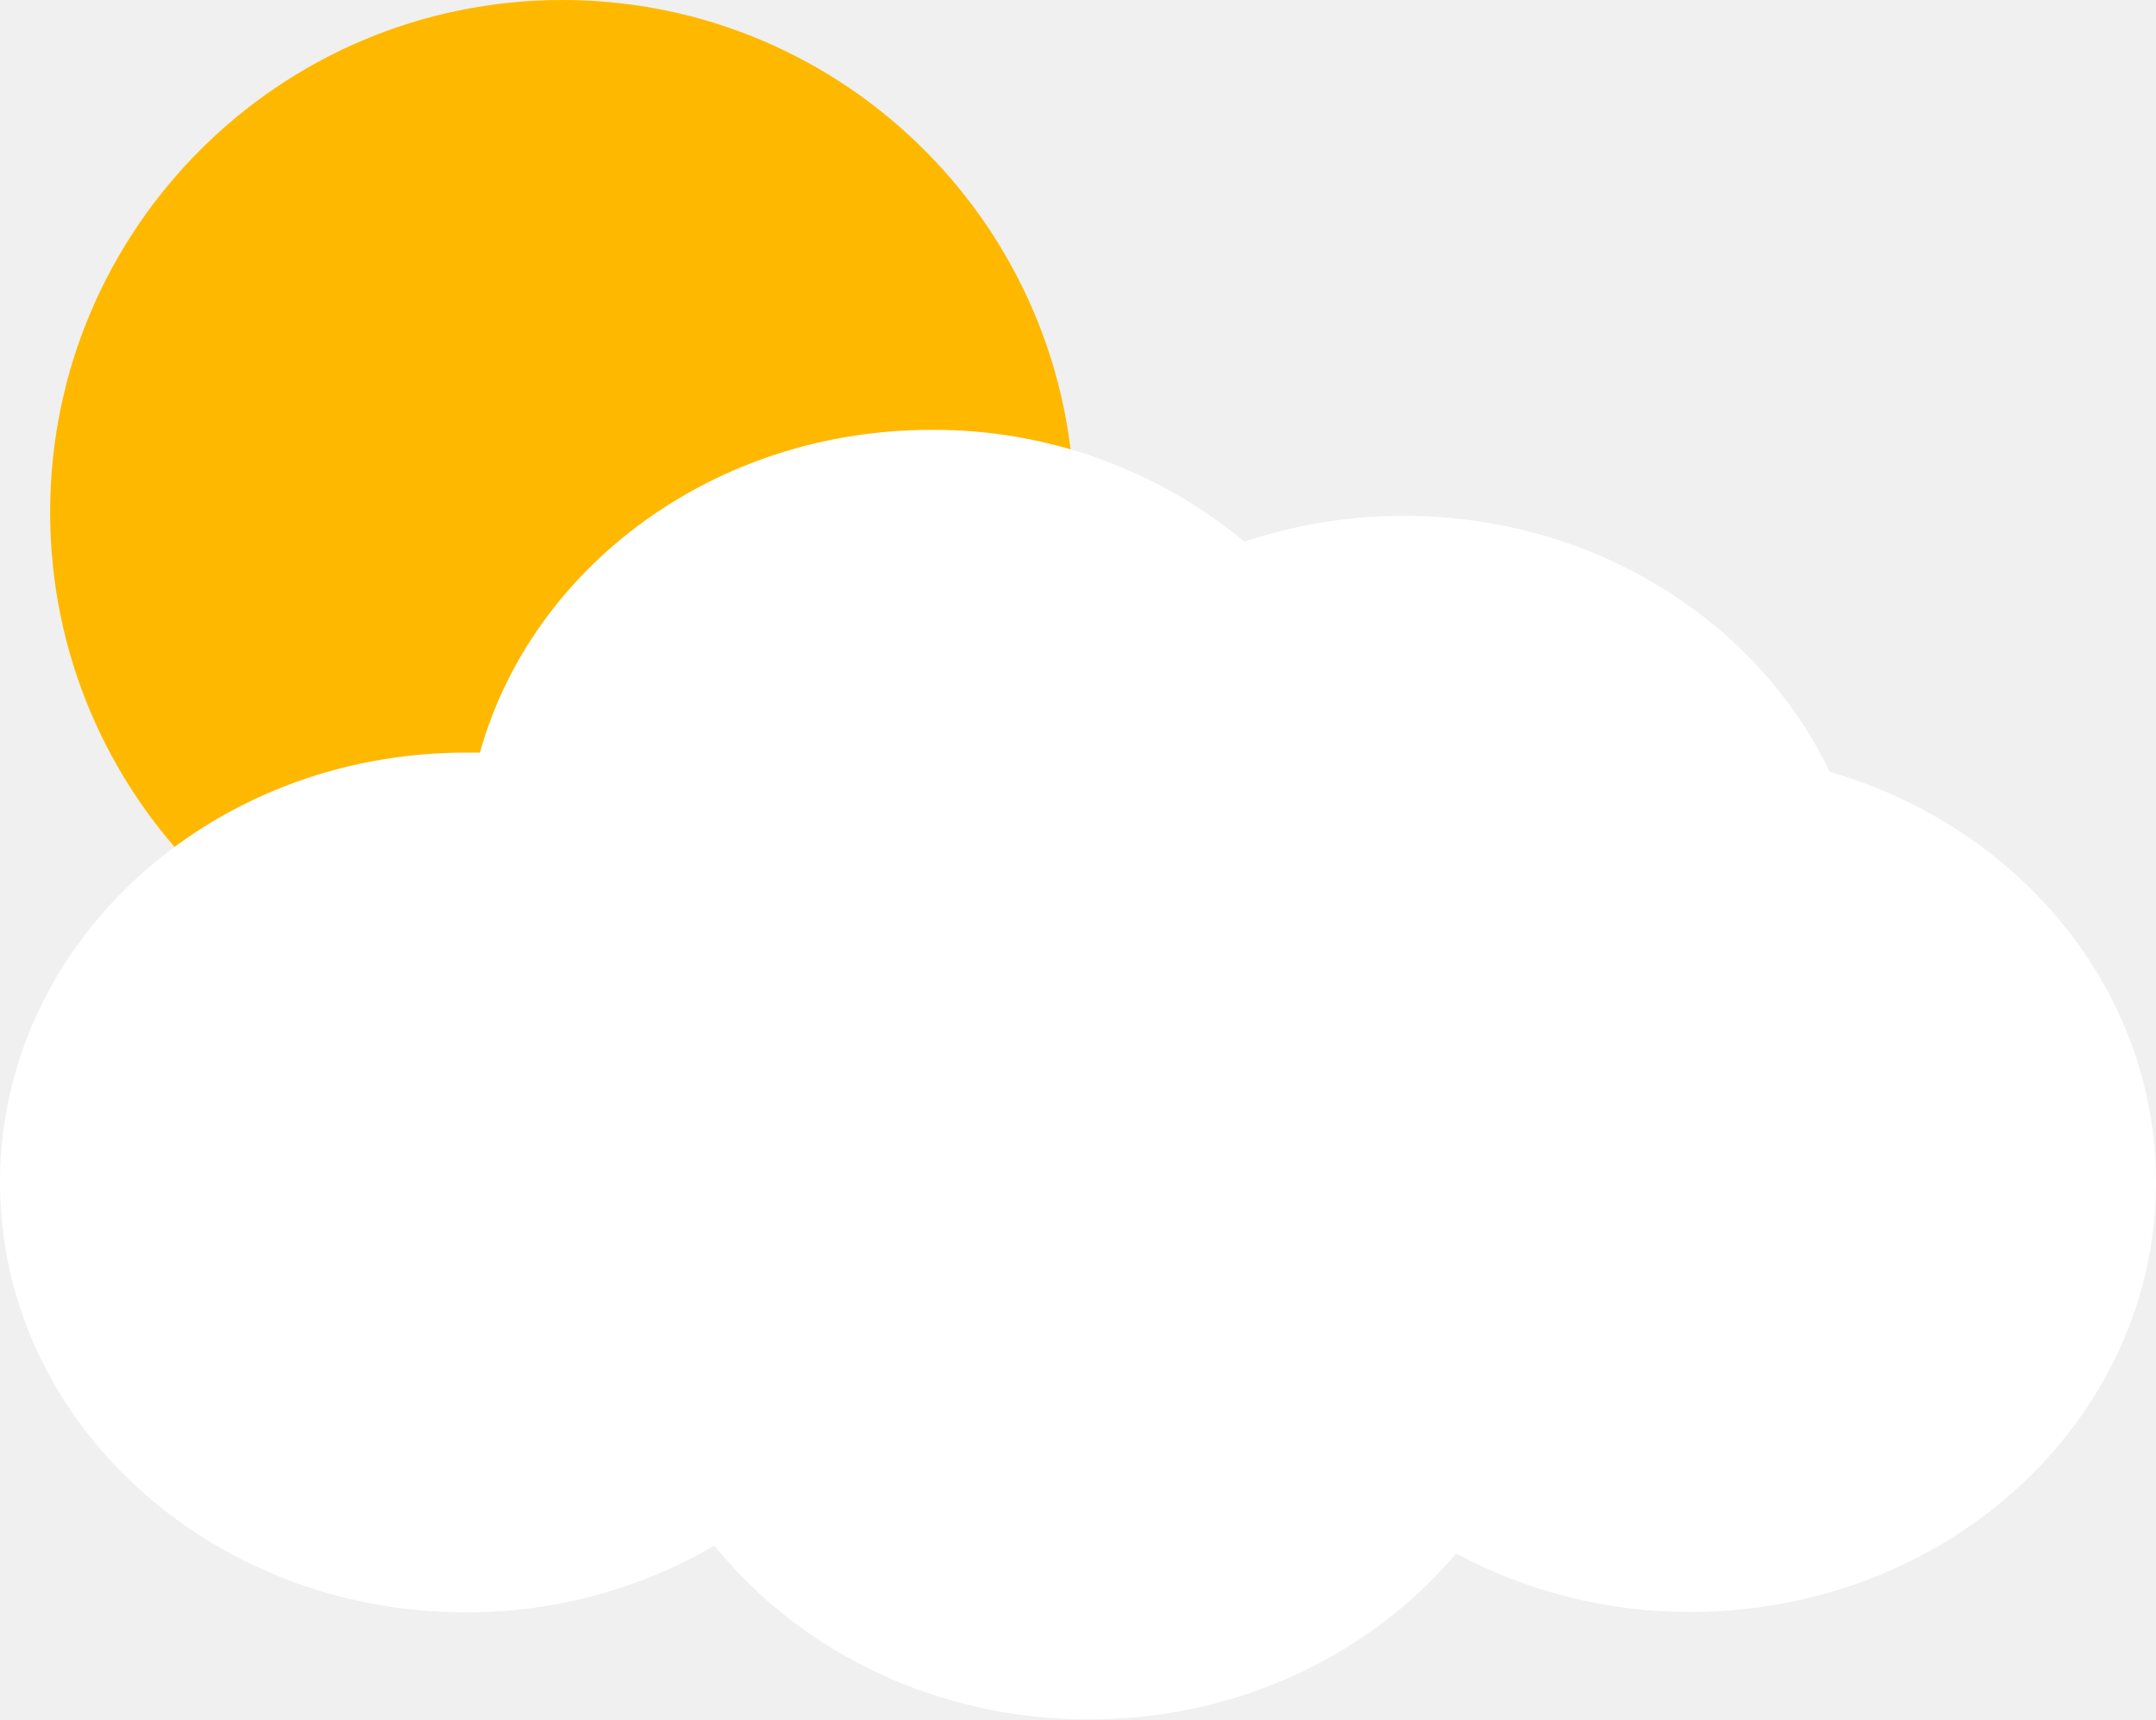
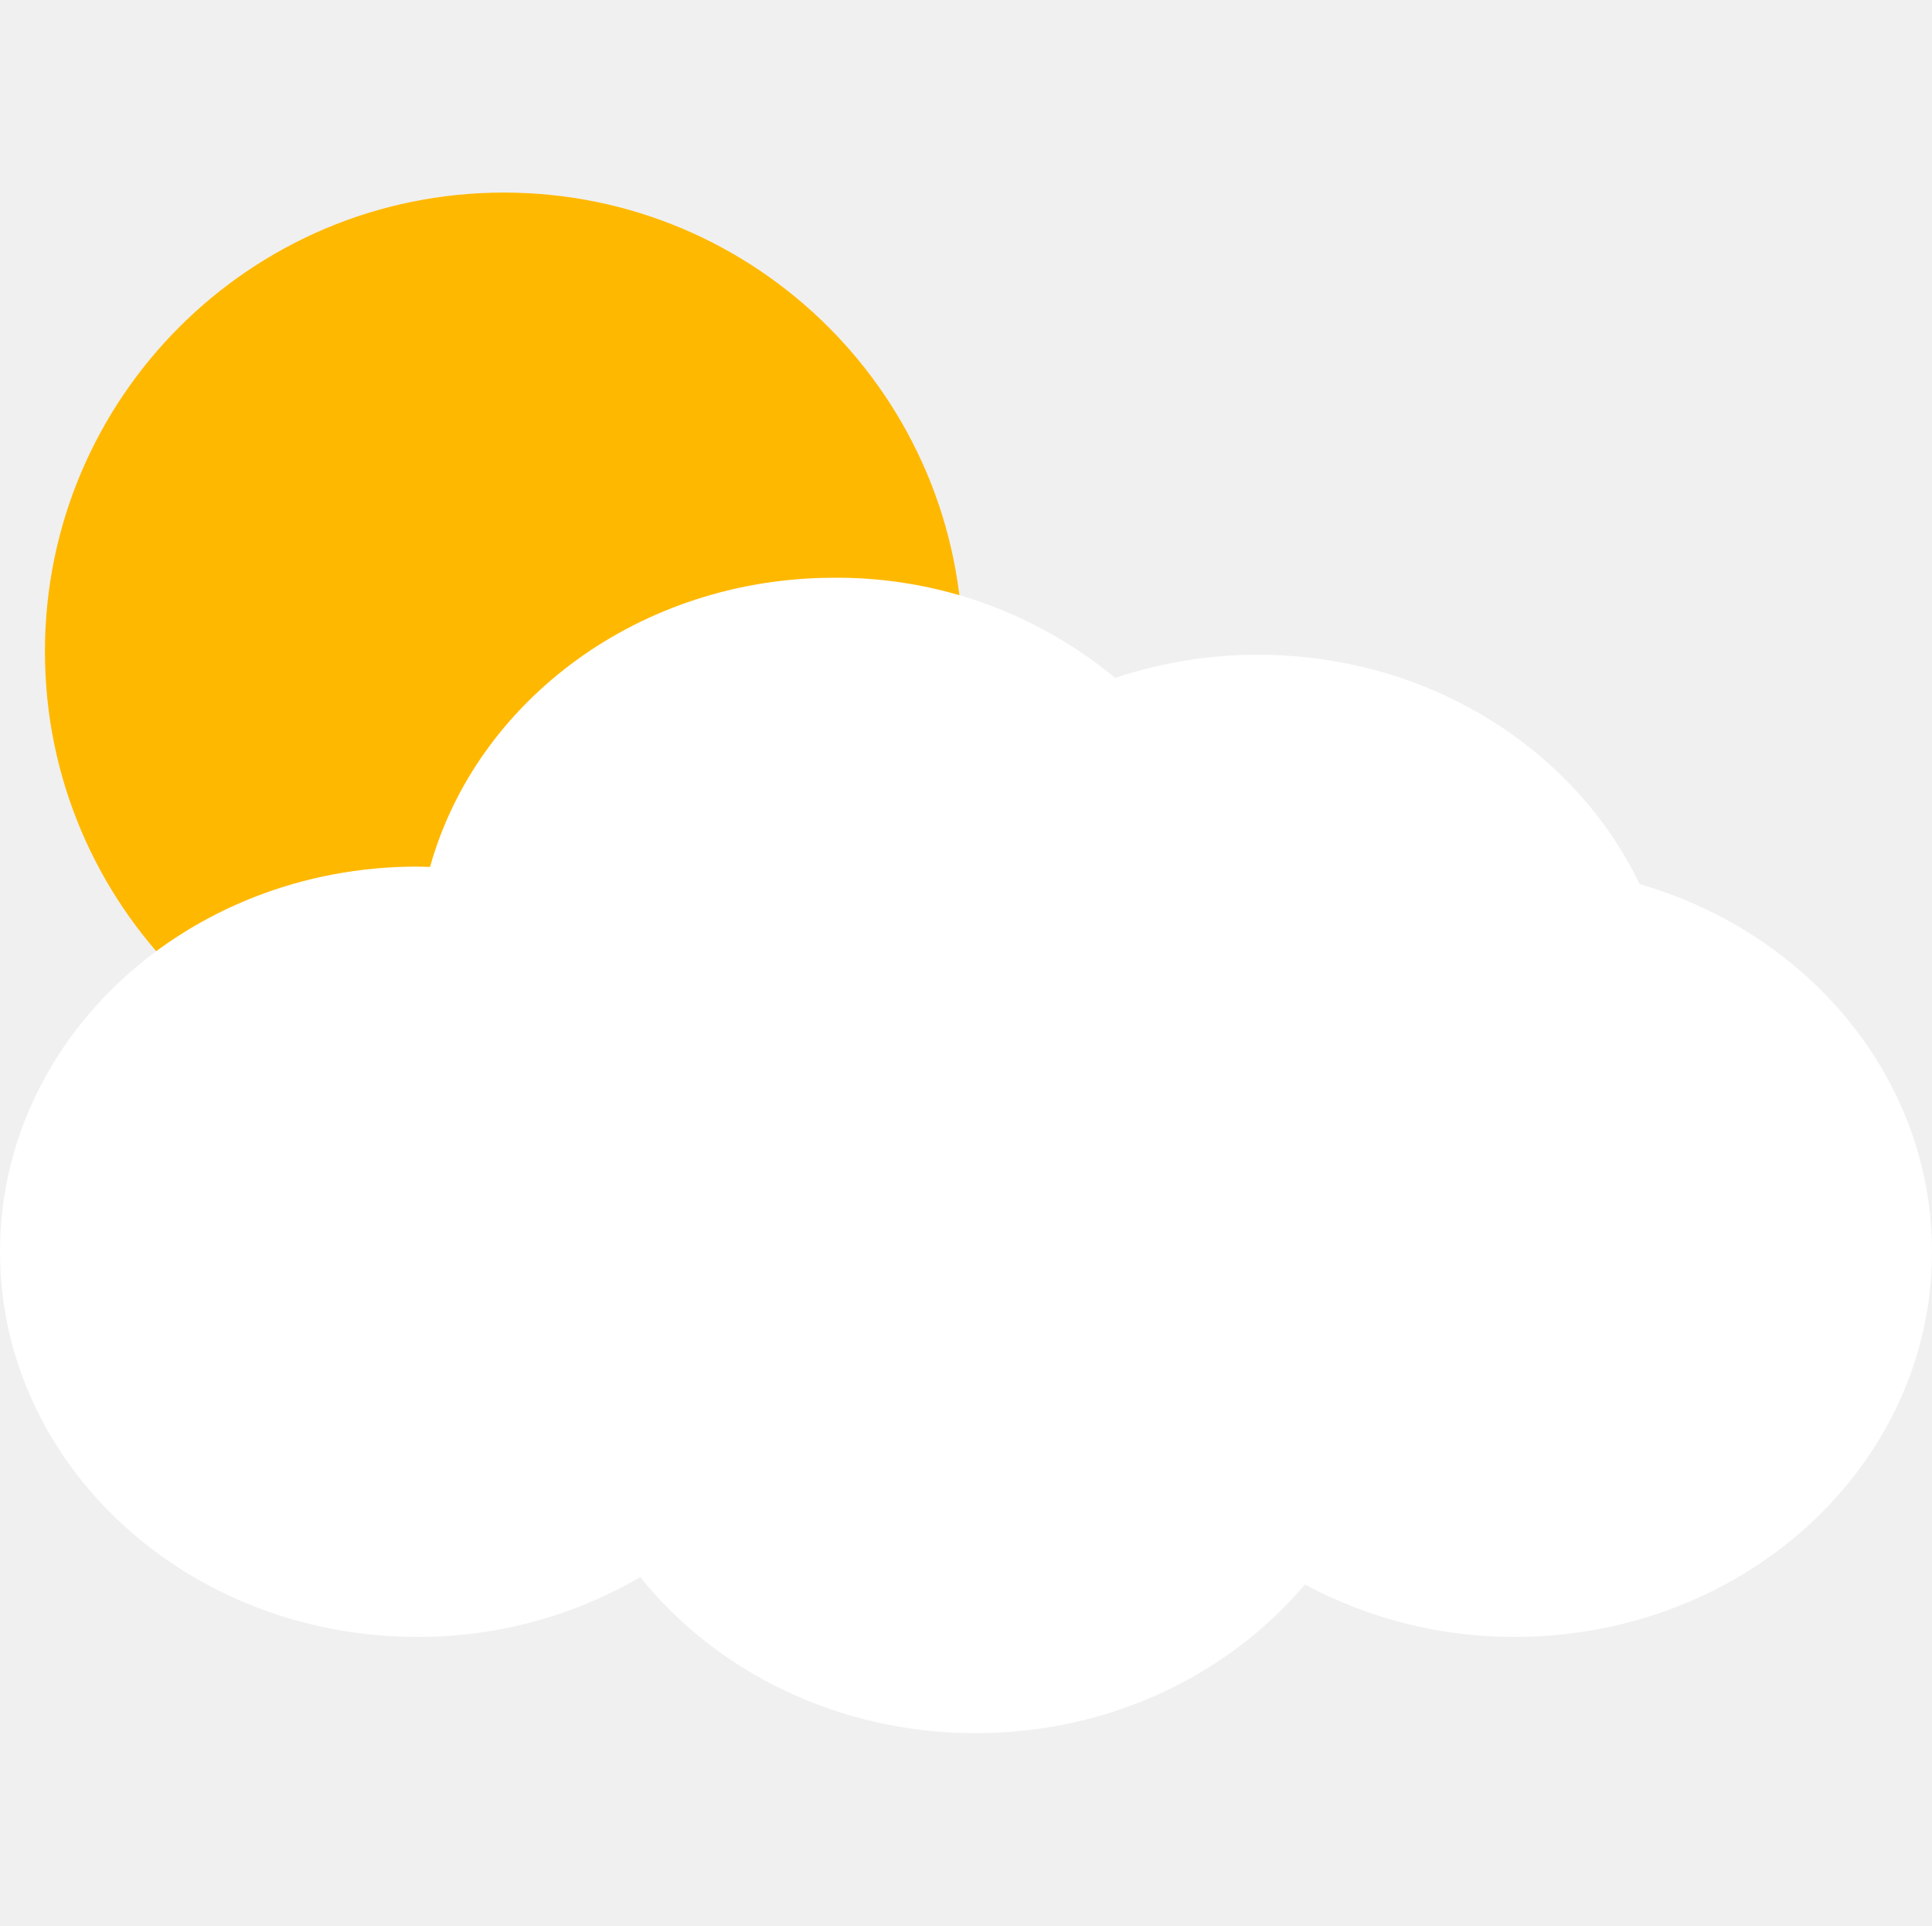
- <svg xmlns="http://www.w3.org/2000/svg" viewBox="0 0 301 240">
+ <svg xmlns="http://www.w3.org/2000/svg" viewBox="0 0 301 300">
  <defs>
-     <style>.cls-1{fill:#ffb800;}.cls-2{fill:#fff;}</style>
+     <style>.cls-1{fill:#ffb800;}.cls-2{fill:#fff;}.cls-3{fill:none;}</style>
  </defs>
  <g id="Layer_2" data-name="Layer 2">
-     <g id="Layer_1-2" data-name="Layer 1">
-       <circle class="cls-1" cx="78.5" cy="71.5" r="71.5" />
-       <path class="cls-2" d="M255.45,107.73C245.35,86.69,222.54,72,196,72a69.89,69.89,0,0,0-22.26,3.61A67.87,67.87,0,0,0,130,60c-30.31,0-55.77,19.15-63,45.05-.68,0-1.36,0-2,0-35.9,0-65,26.86-65,60s29.1,60,65,60a68.59,68.59,0,0,0,34.75-9.31C111.6,230.44,130.59,240,152,240c20.85,0,39.39-9.07,51.29-23.16A68.82,68.82,0,0,0,236,225c35.9,0,65-26.86,65-60C301,138.12,281.84,115.36,255.45,107.73Z" />
+     <g id="complete">
+       <g id="_02d" data-name="02d">
+         <circle class="cls-1" cx="78.5" cy="101.5" r="71.5" />
+         <path class="cls-2" d="M255.45,137.73C245.35,116.69,222.54,102,196,102a69.89,69.89,0,0,0-22.26,3.61A67.87,67.87,0,0,0,130,90c-30.31,0-55.77,19.15-63,45.05-.68,0-1.36-.05-2-.05-35.9,0-65,26.86-65,60s29.1,60,65,60a68.59,68.59,0,0,0,34.75-9.31C111.6,260.44,130.59,270,152,270c20.85,0,39.39-9.07,51.29-23.16A68.82,68.82,0,0,0,236,255c35.9,0,65-26.86,65-60C301,168.12,281.84,145.36,255.45,137.73Z" />
+         <rect class="cls-3" x="0.5" width="300" height="300" />
+       </g>
    </g>
  </g>
</svg>
